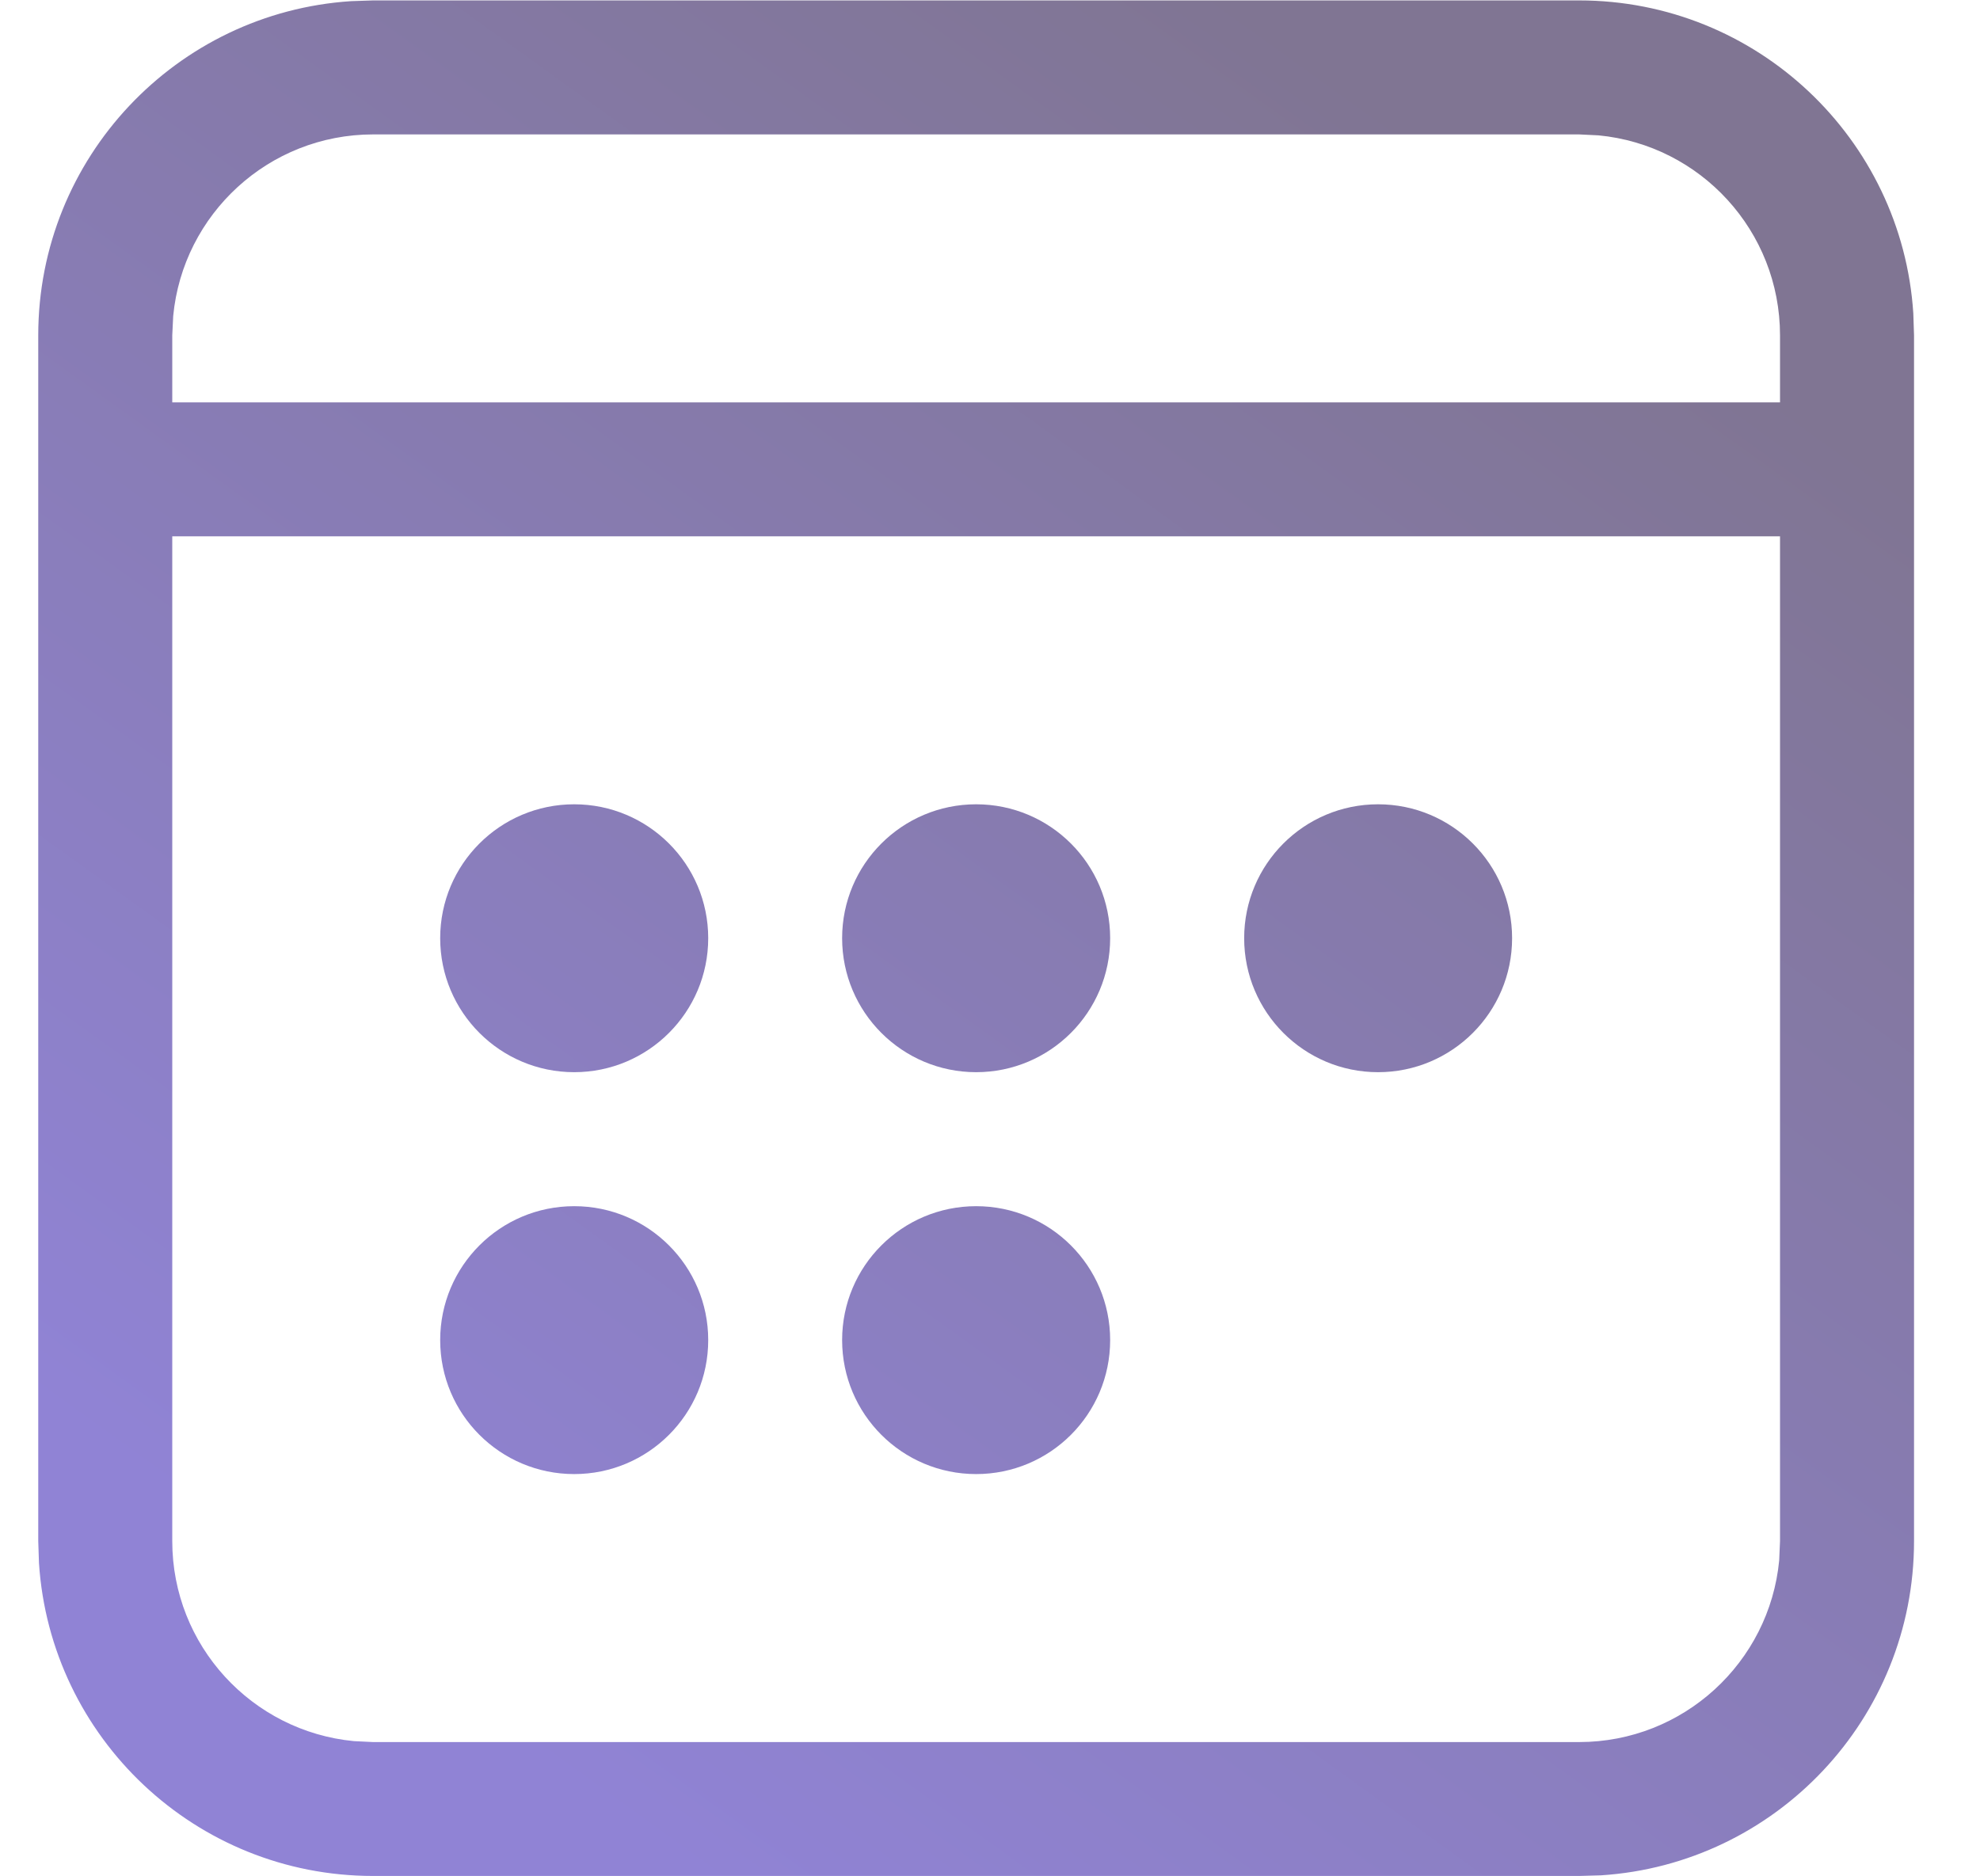
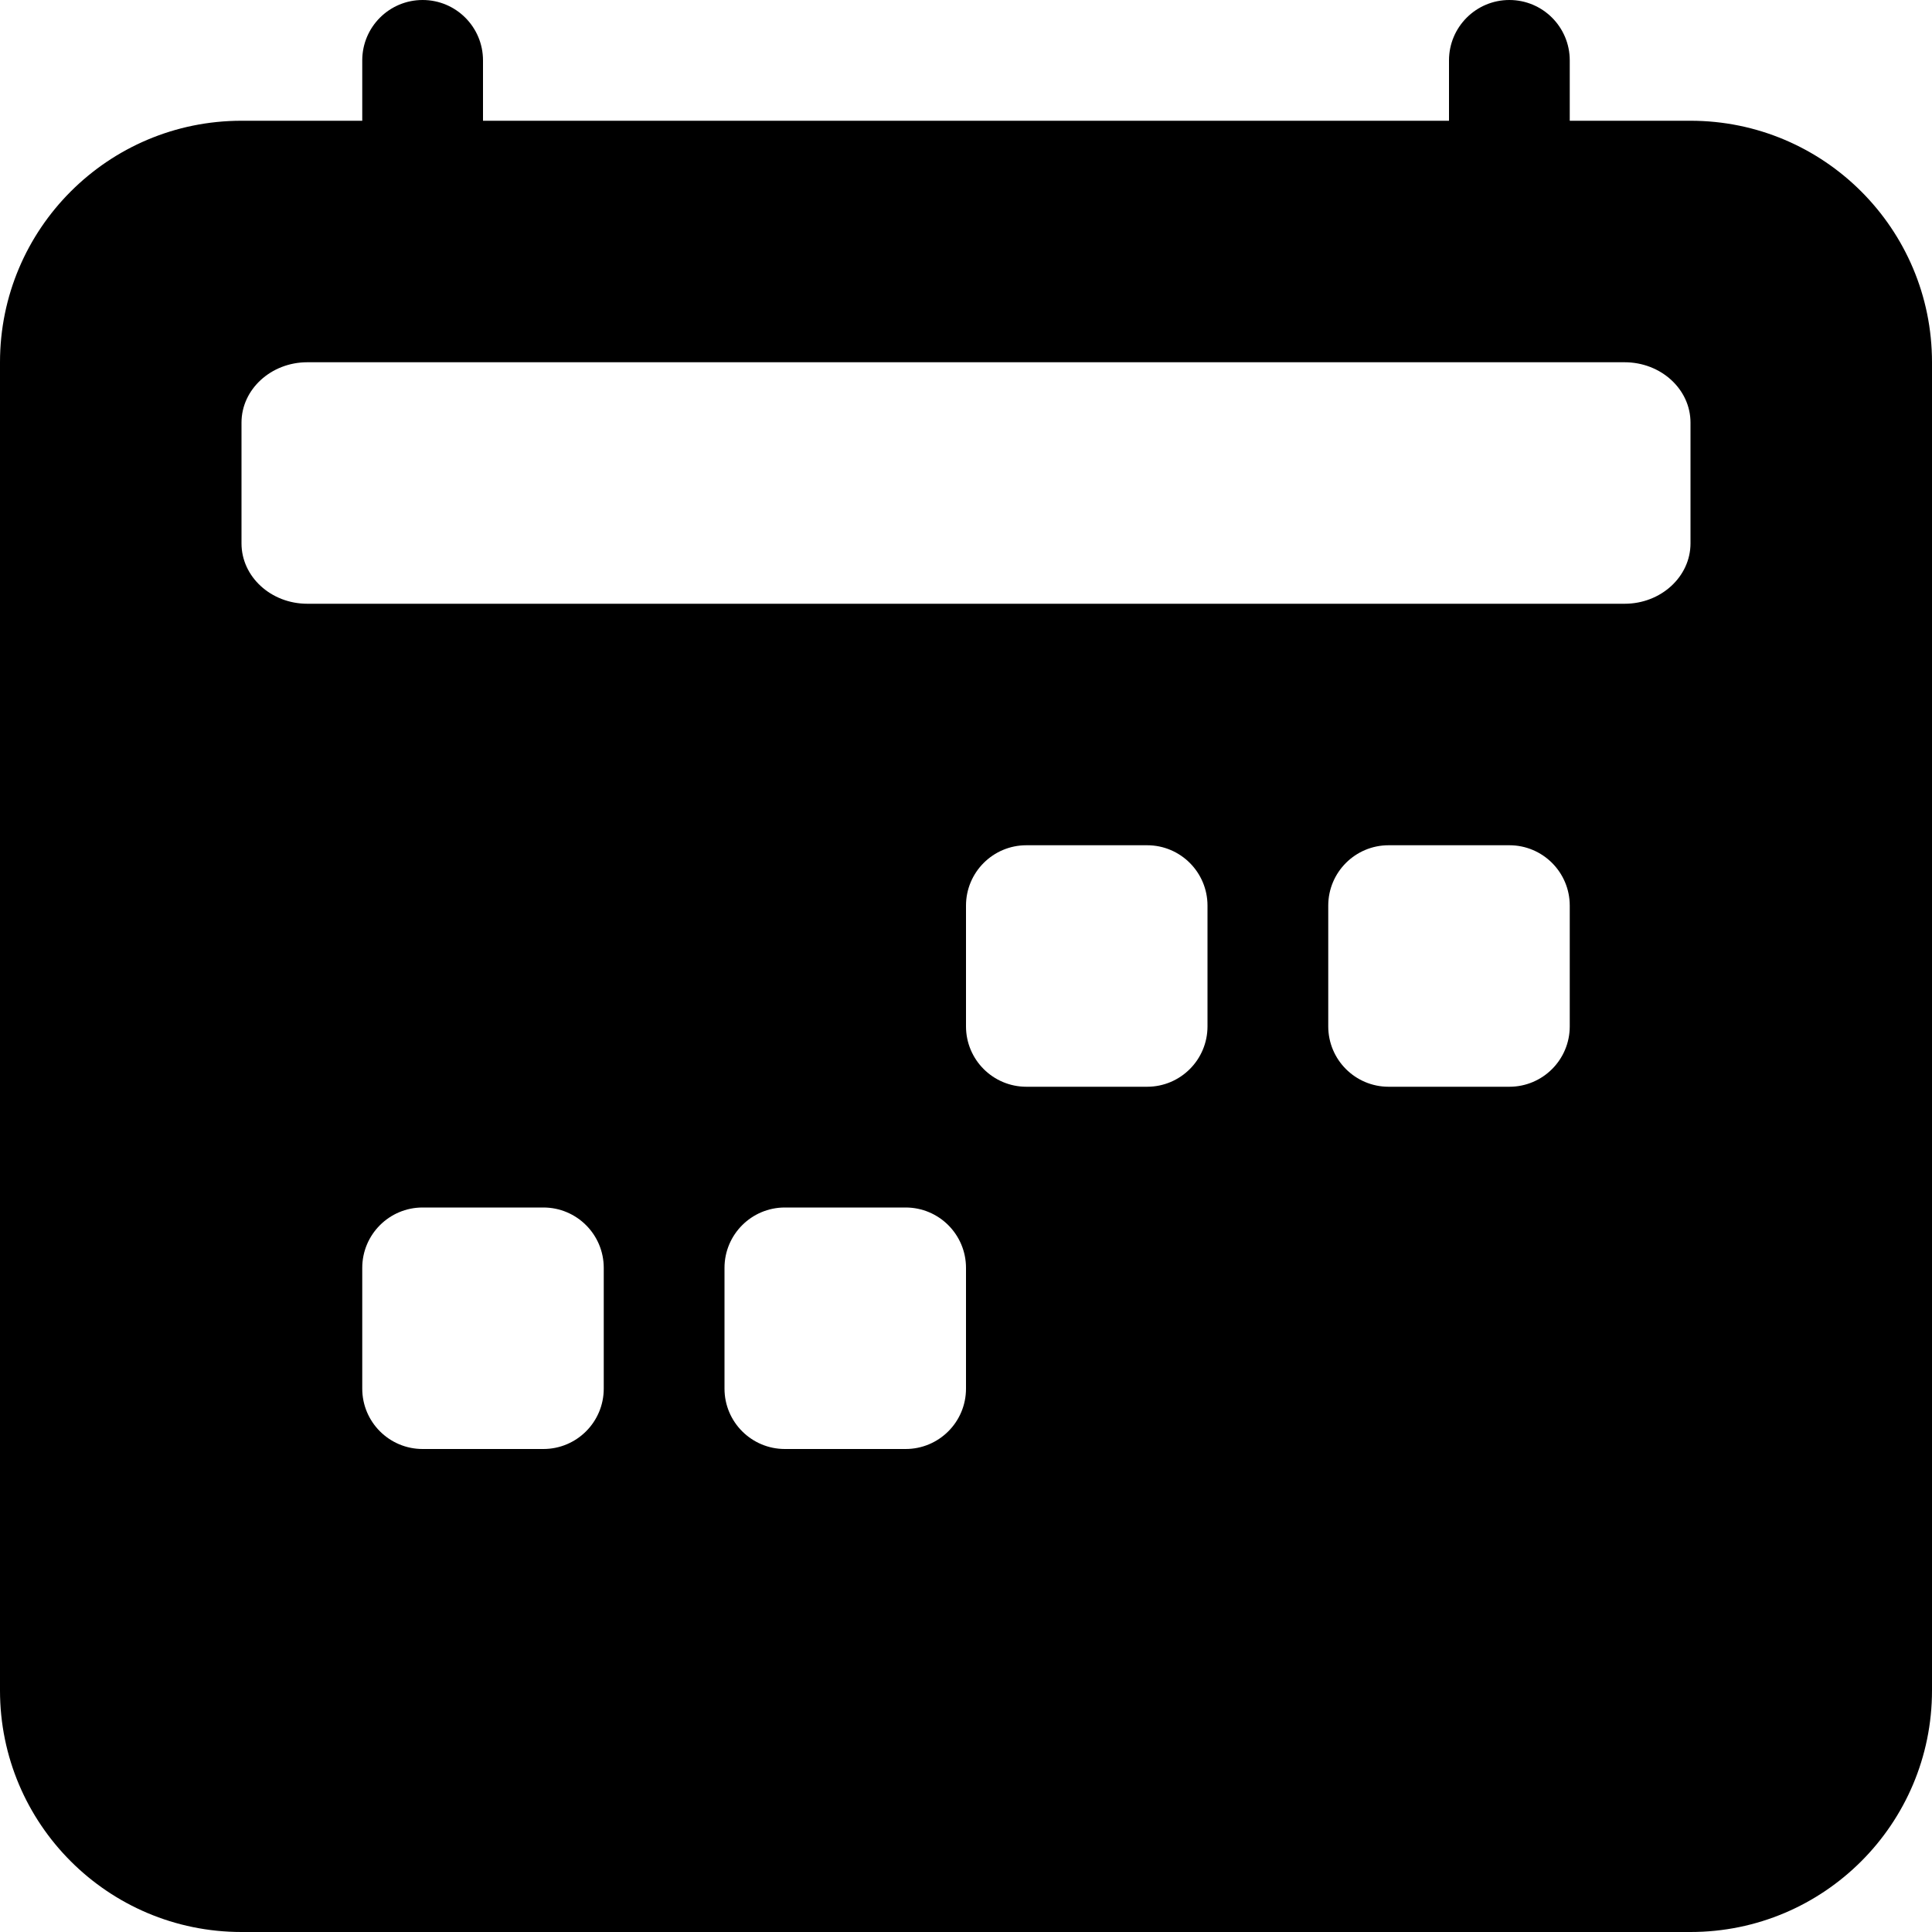
- <svg xmlns="http://www.w3.org/2000/svg" width="19" height="18" viewBox="0 0 19 18" fill="none">
-   <g id="ð¦ icon &quot;Calendar&quot;">
-     <path id="Vector" d="M15.153 0.004C16.857 0.004 18.252 1.331 18.36 3.007L18.367 3.219V14.79C18.367 16.494 17.041 17.889 15.364 17.998L15.153 18.004H3.581C1.877 18.004 0.483 16.678 0.374 15.001L0.367 14.79V3.219C0.367 1.514 1.693 0.12 3.37 0.011L3.581 0.004H15.153ZM17.081 5.147H1.653V14.79C1.653 15.793 2.418 16.616 3.396 16.71L3.581 16.719H15.153C16.155 16.719 16.979 15.954 17.073 14.976L17.081 14.79V5.147ZM5.51 11.576C6.22 11.576 6.796 12.151 6.796 12.861C6.796 13.572 6.22 14.147 5.51 14.147C4.8 14.147 4.224 13.572 4.224 12.861C4.224 12.151 4.8 11.576 5.51 11.576ZM9.367 11.576C10.077 11.576 10.653 12.151 10.653 12.861C10.653 13.572 10.077 14.147 9.367 14.147C8.657 14.147 8.081 13.572 8.081 12.861C8.081 12.151 8.657 11.576 9.367 11.576ZM5.51 7.719C6.22 7.719 6.796 8.294 6.796 9.004C6.796 9.714 6.22 10.29 5.51 10.29C4.8 10.29 4.224 9.714 4.224 9.004C4.224 8.294 4.8 7.719 5.51 7.719ZM9.367 7.719C10.077 7.719 10.653 8.294 10.653 9.004C10.653 9.714 10.077 10.29 9.367 10.29C8.657 10.29 8.081 9.714 8.081 9.004C8.081 8.294 8.657 7.719 9.367 7.719ZM13.224 7.719C13.934 7.719 14.51 8.294 14.51 9.004C14.51 9.714 13.934 10.29 13.224 10.29C12.514 10.29 11.939 9.714 11.939 9.004C11.939 8.294 12.514 7.719 13.224 7.719ZM15.153 1.29H3.581C2.579 1.29 1.755 2.055 1.662 3.033L1.653 3.219V3.862H17.081V3.219C17.081 2.216 16.317 1.392 15.339 1.299L15.153 1.29Z" fill="url(#paint0_linear_948_4409)" />
-   </g>
-   <defs>
-     <linearGradient id="paint0_linear_948_4409" x1="4.044" y1="16.074" x2="14.325" y2="1.803" gradientUnits="userSpaceOnUse">
-       <stop stop-color="#9083D5" />
-       <stop offset="1" stop-color="#807593" />
-     </linearGradient>
-   </defs>
+ <svg xmlns="http://www.w3.org/2000/svg" width="16" height="16" fill="currentColor" class="bi bi-calendar2-week-fill" viewBox="0 0 16 16">
+   <path d="M3.5 0a.5.5 0 0 1 .5.5V1h8V.5a.5.5 0 0 1 1 0V1h1a2 2 0 0 1 2 2v11a2 2 0 0 1-2 2H2a2 2 0 0 1-2-2V3a2 2 0 0 1 2-2h1V.5a.5.5 0 0 1 .5-.5m9.954 3H2.545c-.3 0-.545.224-.545.5v1c0 .276.244.5.545.5h10.91c.3 0 .545-.224.545-.5v-1c0-.276-.244-.5-.546-.5M8.5 7a.5.5 0 0 0-.5.5v1a.5.5 0 0 0 .5.5h1a.5.5 0 0 0 .5-.5v-1a.5.5 0 0 0-.5-.5zm3 0a.5.5 0 0 0-.5.5v1a.5.5 0 0 0 .5.5h1a.5.5 0 0 0 .5-.5v-1a.5.5 0 0 0-.5-.5zM3 10.5v1a.5.5 0 0 0 .5.5h1a.5.5 0 0 0 .5-.5v-1a.5.5 0 0 0-.5-.5h-1a.5.5 0 0 0-.5.5m3.5-.5a.5.5 0 0 0-.5.5v1a.5.5 0 0 0 .5.5h1a.5.5 0 0 0 .5-.5v-1a.5.5 0 0 0-.5-.5z" />
</svg>
